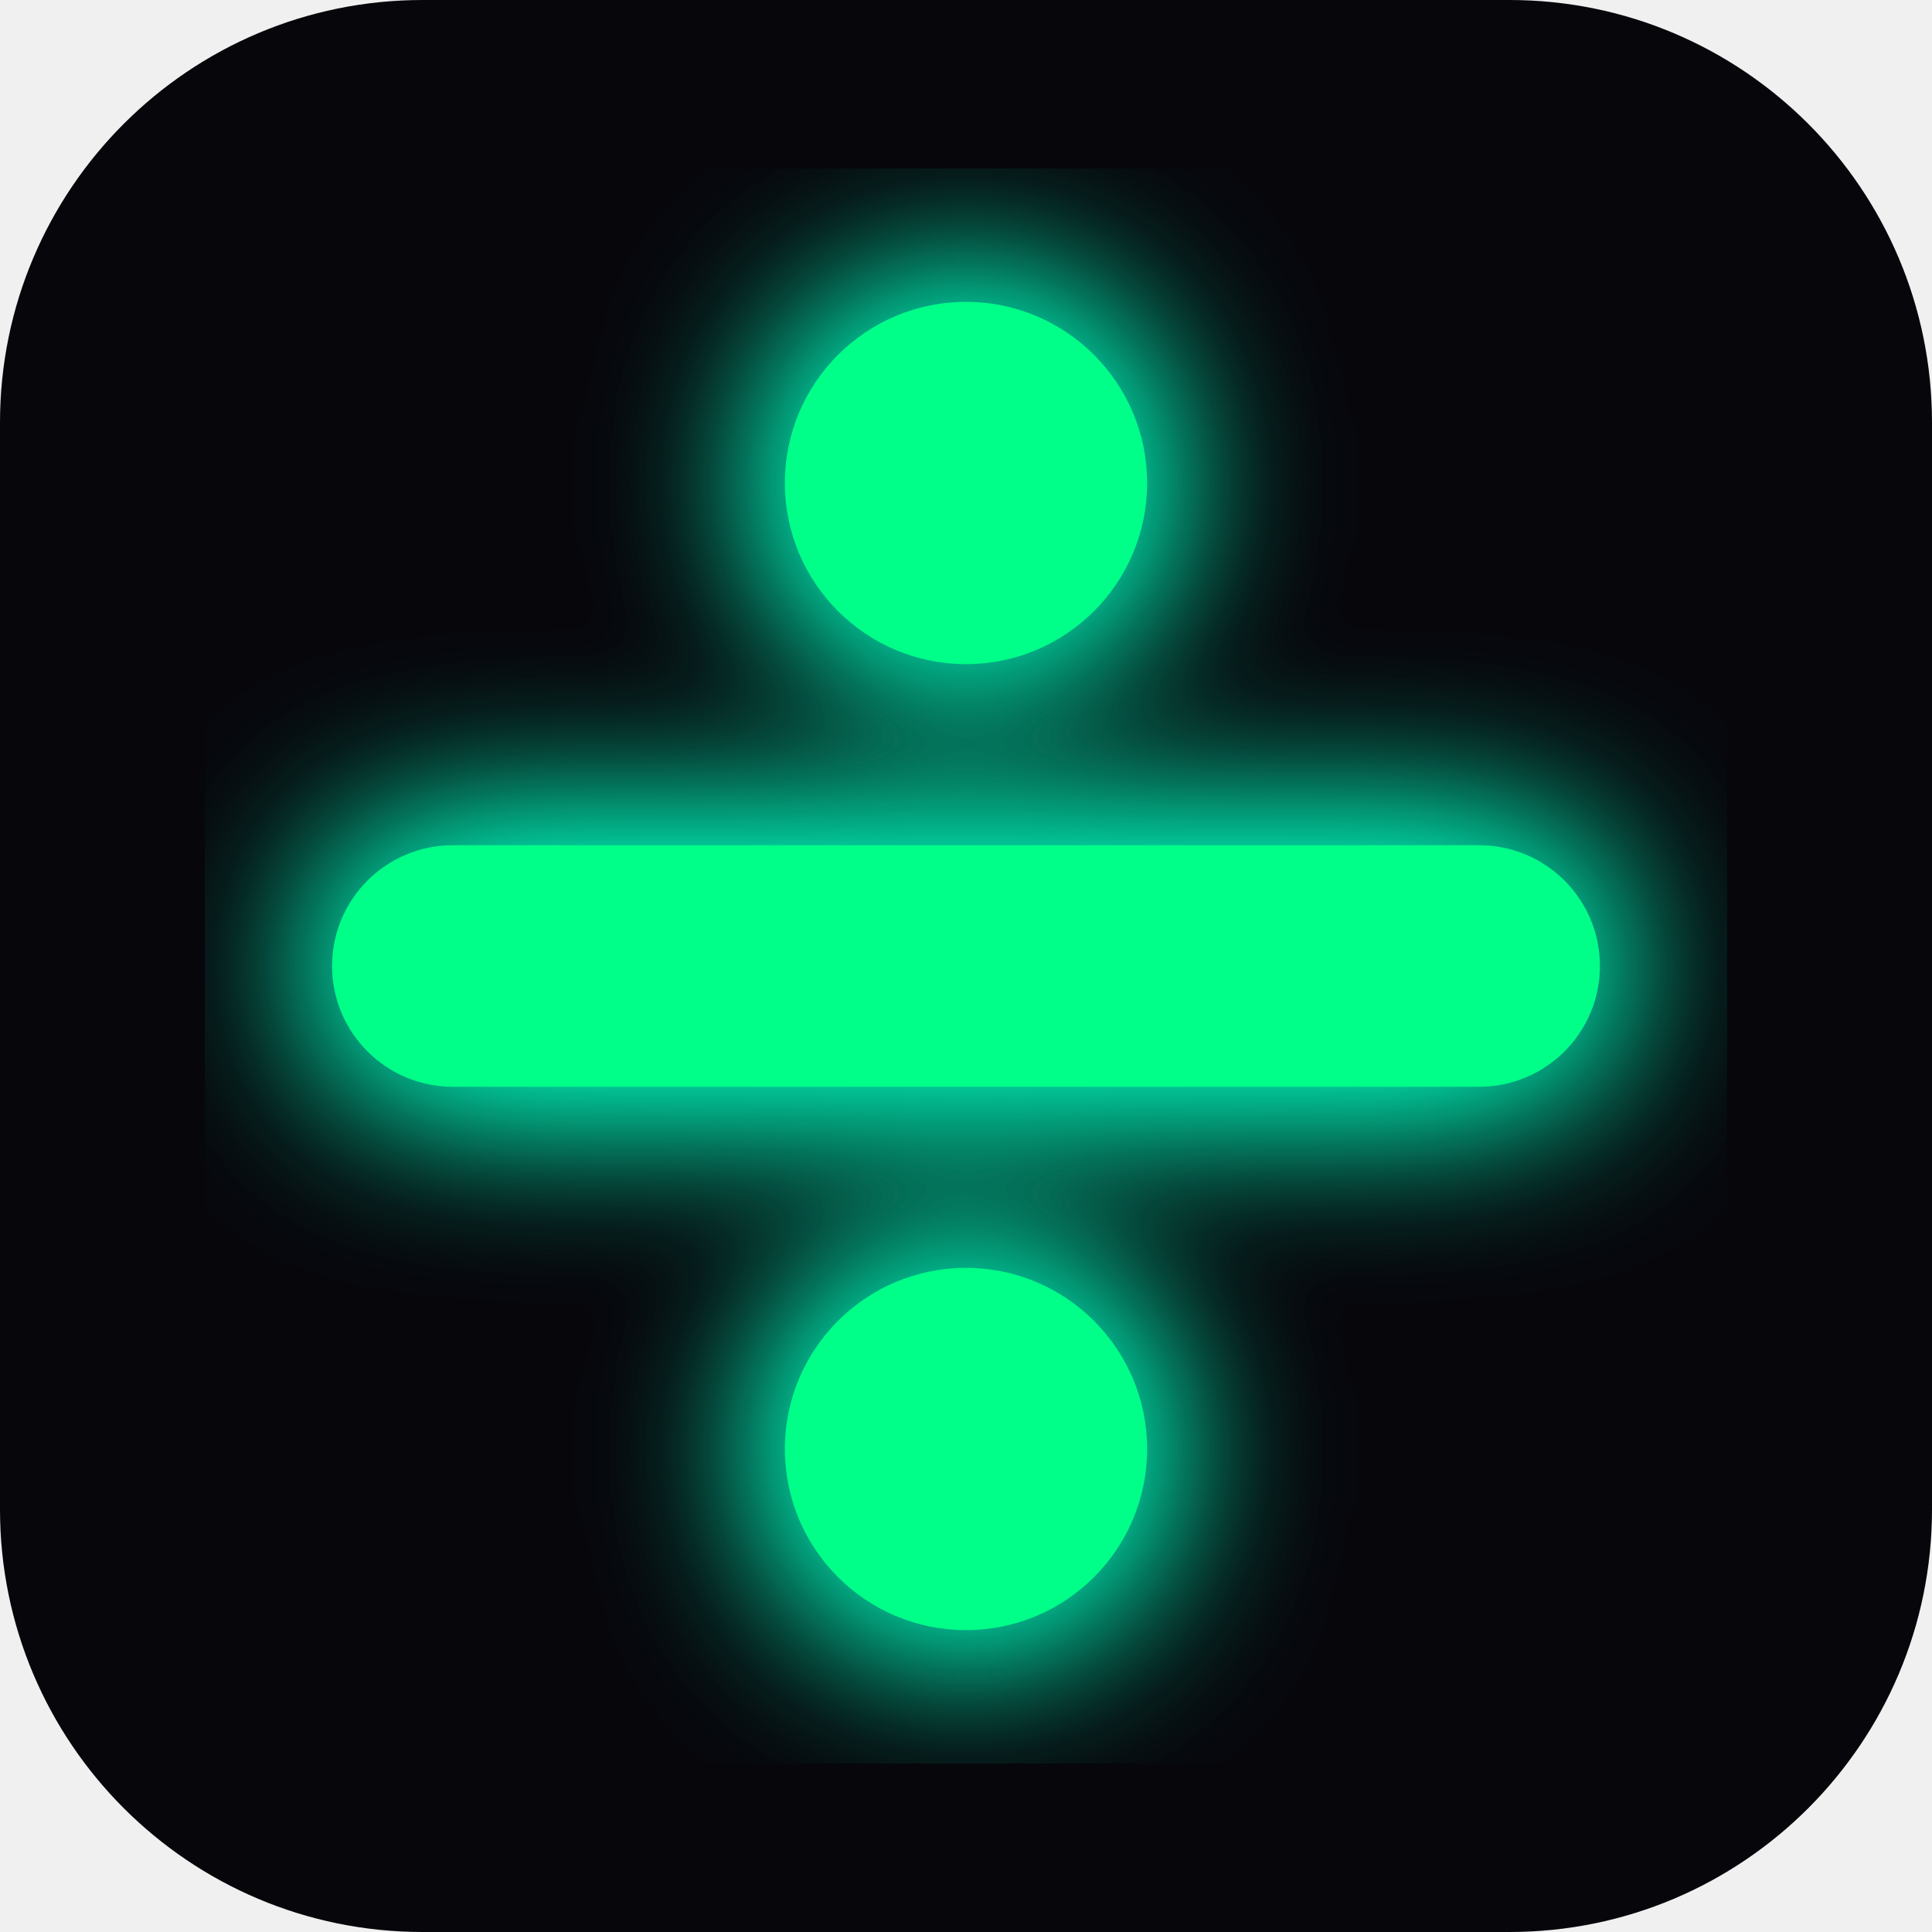
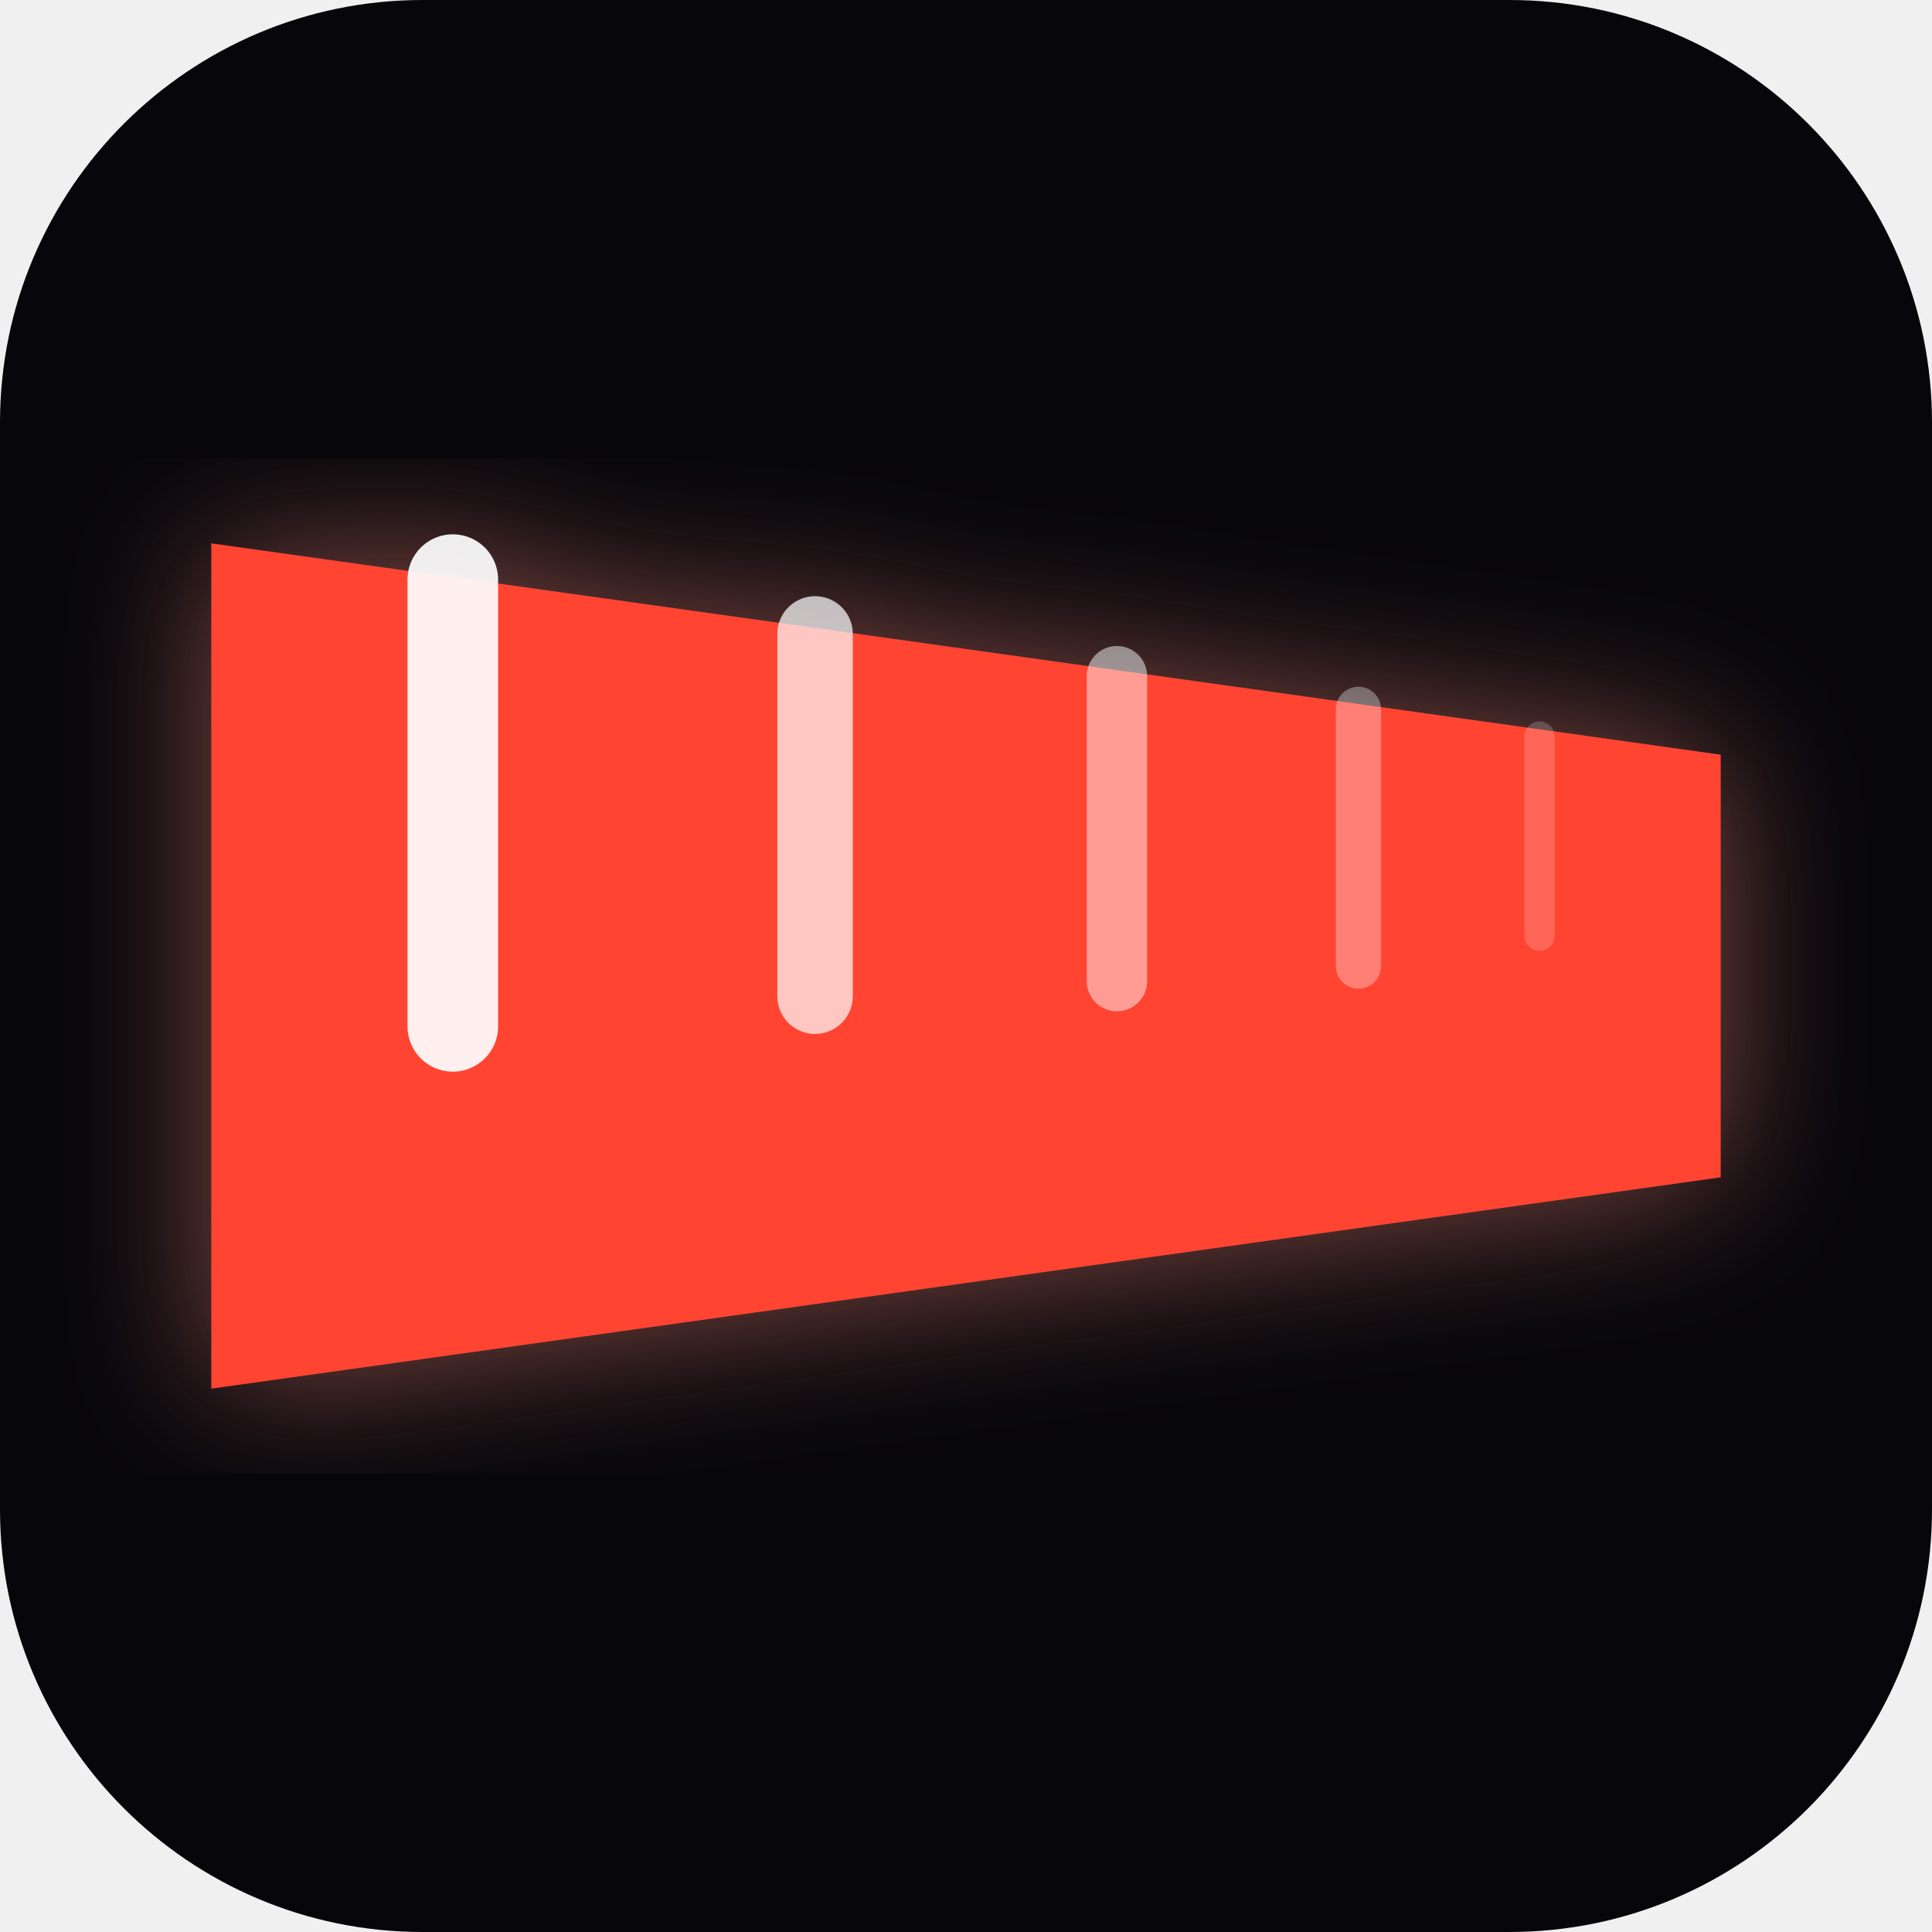
<svg xmlns="http://www.w3.org/2000/svg" viewBox="0 0 64 64">
  <defs>
-     <filter id="neon">
-       <feGaussianBlur in="SourceGraphic" stdDeviation="3" result="blur" />
-       <feColorMatrix in="blur" type="matrix" values="0 0 0 0 0  0 0 0 0 1  0 0 0 0 0.53  0 0 0 1 0" result="green-blur" />
+     <filter id="glow">
+       <feGaussianBlur in="SourceGraphic" stdDeviation="2.5" result="blur" />
+       <feColorMatrix in="blur" type="matrix" values="0 0 0 0 1  0 0 0 0 0.27  0 0 0 0 0.2  0 0 0 0.5 0" result="red-blur" />
      <feMerge>
-         <feMergeNode in="green-blur" />
-         <feMergeNode in="green-blur" />
+         <feMergeNode in="red-blur" />
        <feMergeNode in="SourceGraphic" />
      </feMerge>
    </filter>
  </defs>
  <rect width="64" height="64" rx="14" fill="#06060b" />
-   <g filter="url(#neon)">
-     <circle cx="32" cy="16" r="6" fill="#00ff88" />
-     <rect x="11" y="28" width="42" height="8" rx="4" fill="#00ff88" />
-     <circle cx="32" cy="48" r="6" fill="#00ff88" />
+   <g filter="url(#glow)">
+     <path d="M7,18 L57,25 L57,39 L7,46 Z" fill="#ff4433" />
+     <line x1="15" y1="19.2" x2="15" y2="34" stroke="#fff" stroke-width="3" stroke-linecap="round" opacity="0.92" />
+     <line x1="27" y1="21" x2="27" y2="33" stroke="#fff" stroke-width="2.5" stroke-linecap="round" opacity="0.70" />
+     <line x1="37" y1="22.4" x2="37" y2="32.5" stroke="#fff" stroke-width="2" stroke-linecap="round" opacity="0.48" />
+     <line x1="45" y1="23.5" x2="45" y2="32" stroke="#fff" stroke-width="1.5" stroke-linecap="round" opacity="0.32" />
+     <line x1="51" y1="24.4" x2="51" y2="31" stroke="#fff" stroke-width="1" stroke-linecap="round" opacity="0.18" />
  </g>
</svg>
